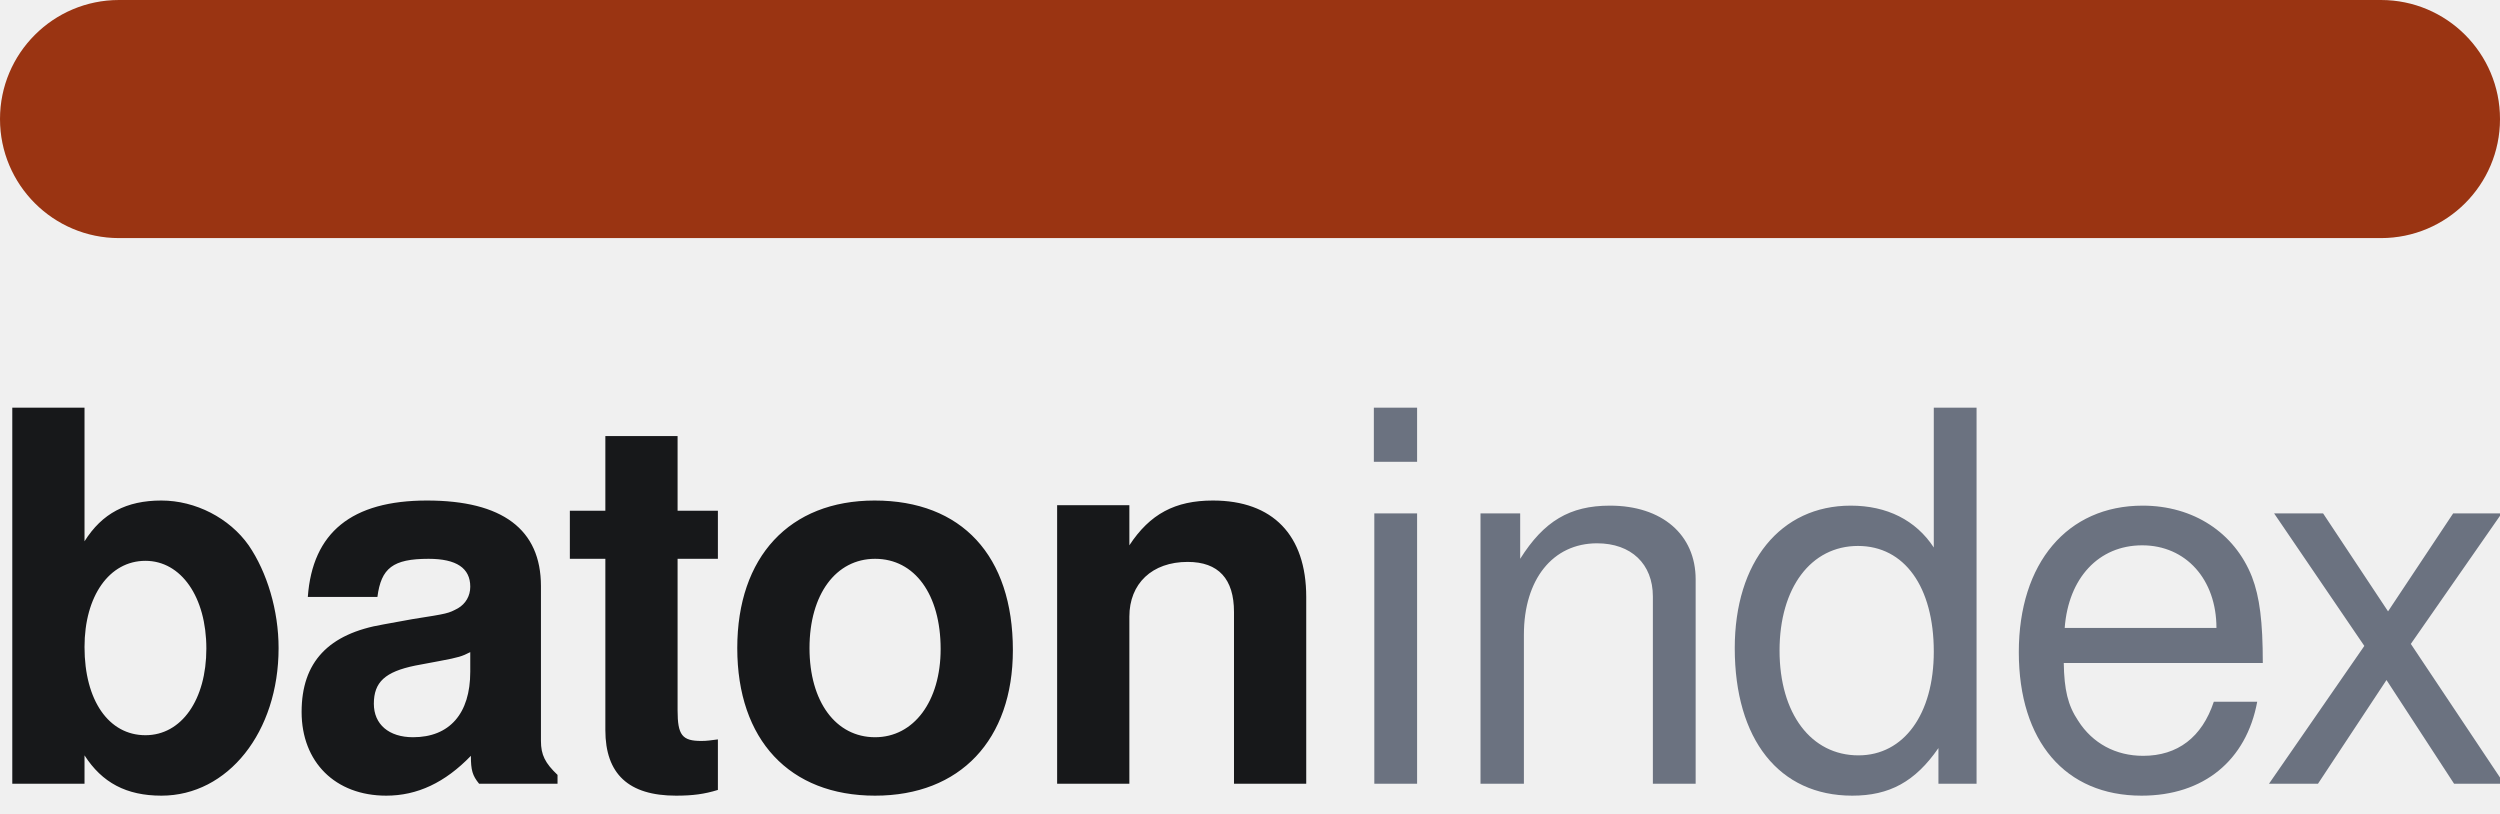
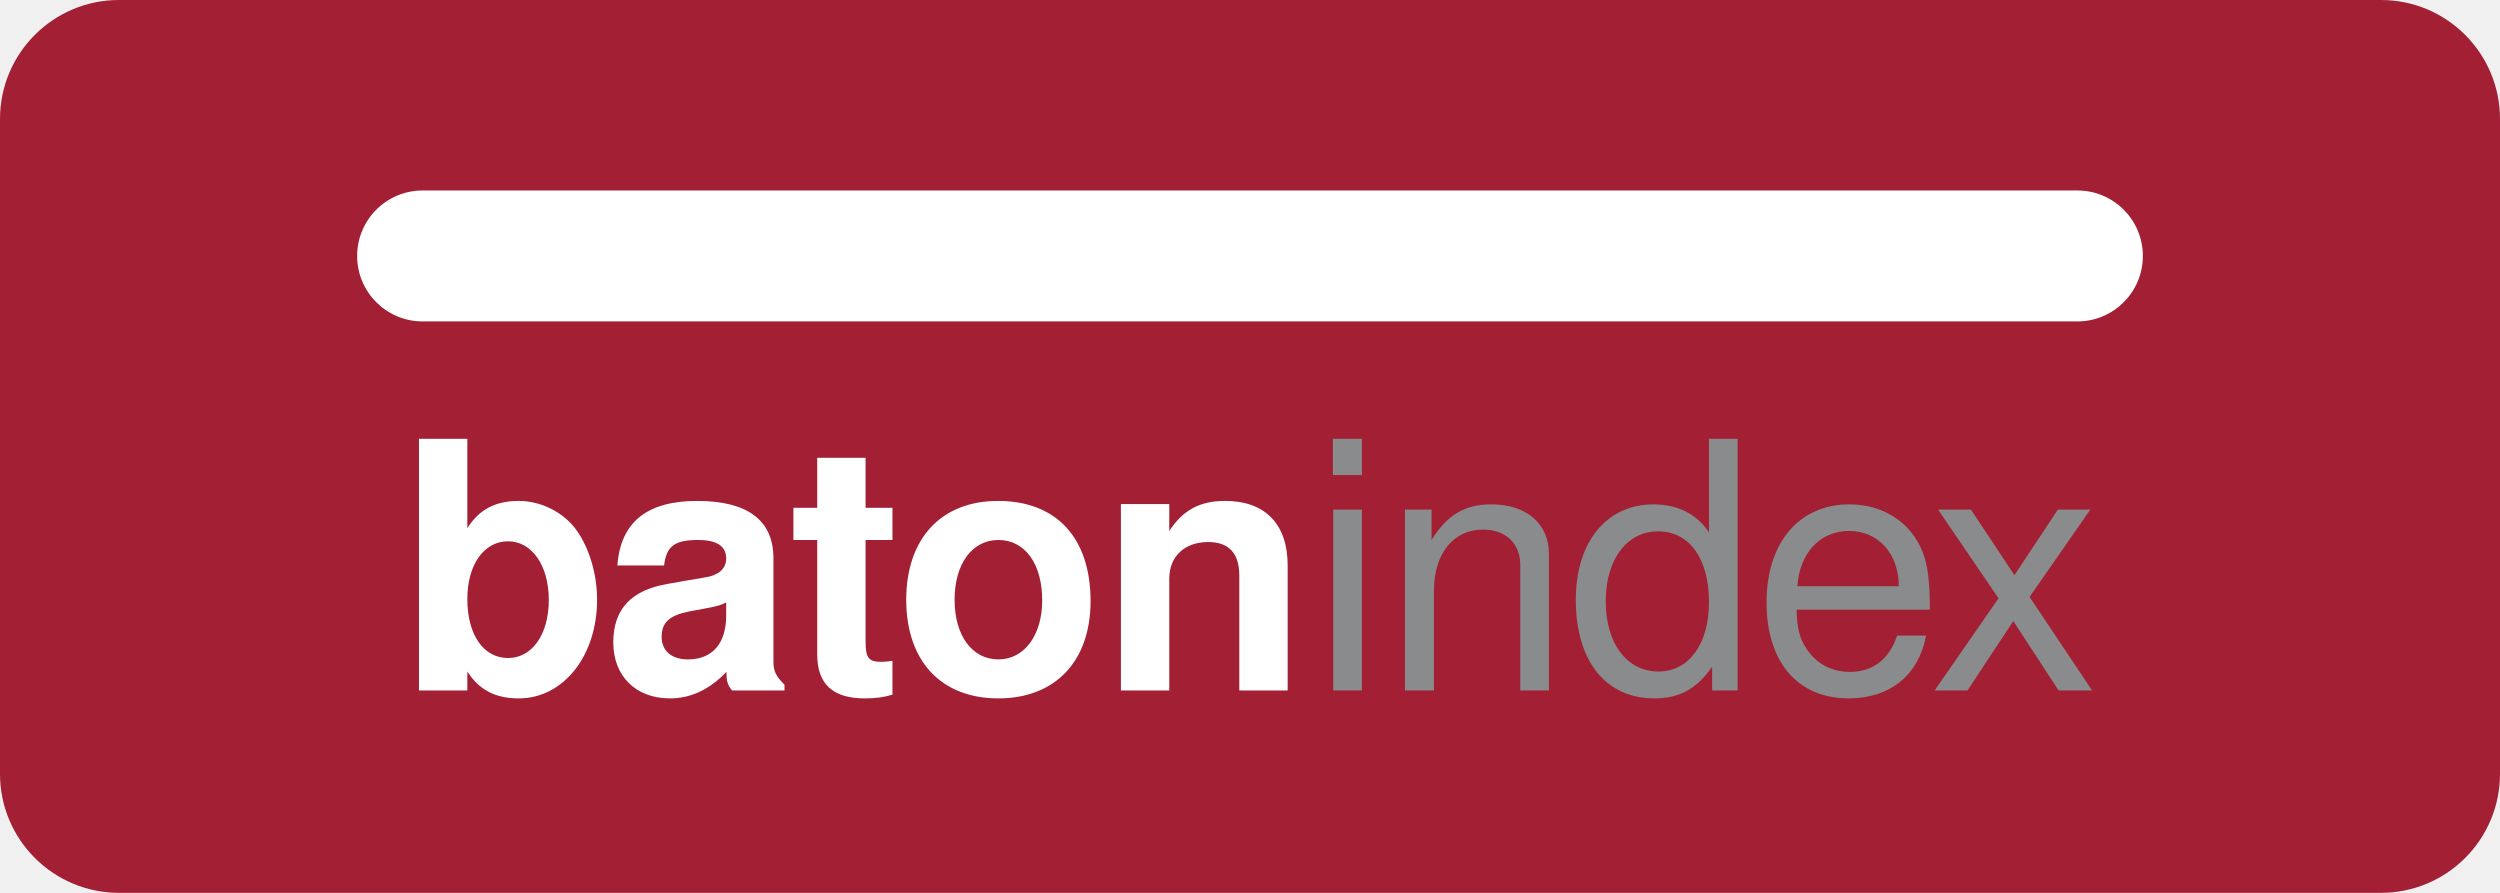
- <svg xmlns="http://www.w3.org/2000/svg" width="252" height="82" viewBox="0 0 252 82" role="img" aria-label="Baton Index">
-   <rect x="0" y="0" width="252" height="24" rx="12" fill="#9A3412" />
-   <text x="126" y="79" text-anchor="middle" textLength="252" lengthAdjust="spacing" font-family="Segoe UI, Helvetica Neue, Helvetica, Arial, sans-serif" font-size="52" letter-spacing="-1" fill="#17181A" font-weight="600">baton<tspan font-weight="400" fill="#6B7280">index</tspan>
+ <svg xmlns="http://www.w3.org/2000/svg" width="420" height="150" viewBox="0 0 420 150" role="img" aria-label="Baton Index">
+   <rect x="0" y="0" width="420" height="150" rx="20" fill="#A31F34" />
+   <rect x="60" y="32" width="300" height="22" rx="11" fill="#FFFFFF" />
+   <text x="210" y="116" text-anchor="middle" textLength="300" lengthAdjust="spacing" font-family="Segoe UI, Helvetica Neue, Helvetica, Arial, sans-serif" font-size="58" letter-spacing="-1" fill="#FFFFFF" font-weight="600">baton<tspan font-weight="400" fill="#8A8B8C">index</tspan>
  </text>
</svg>
